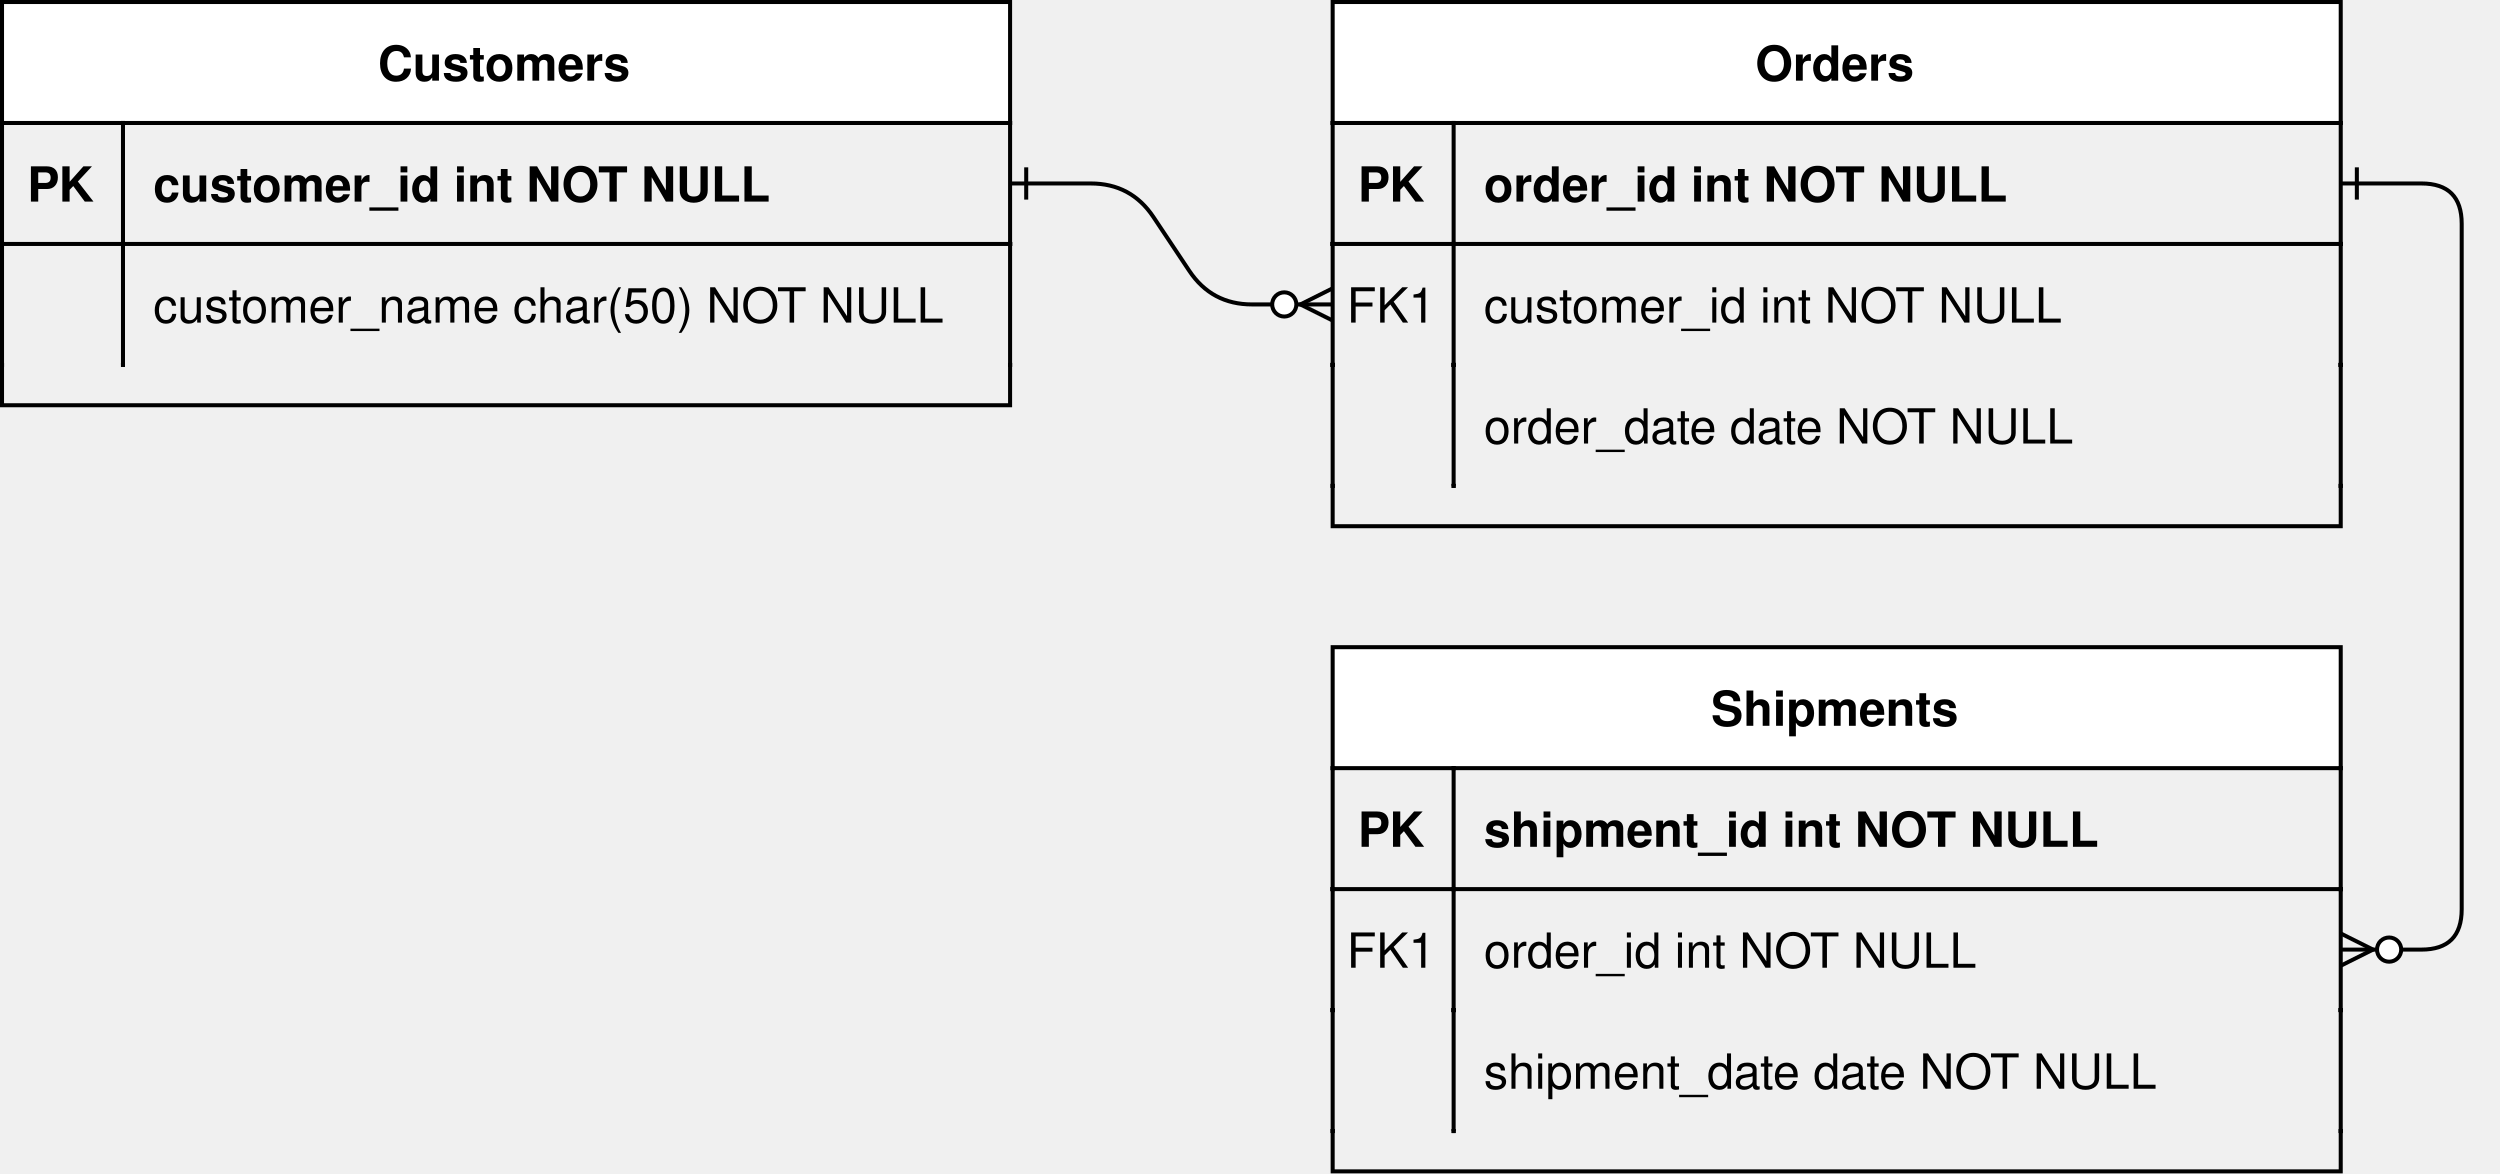
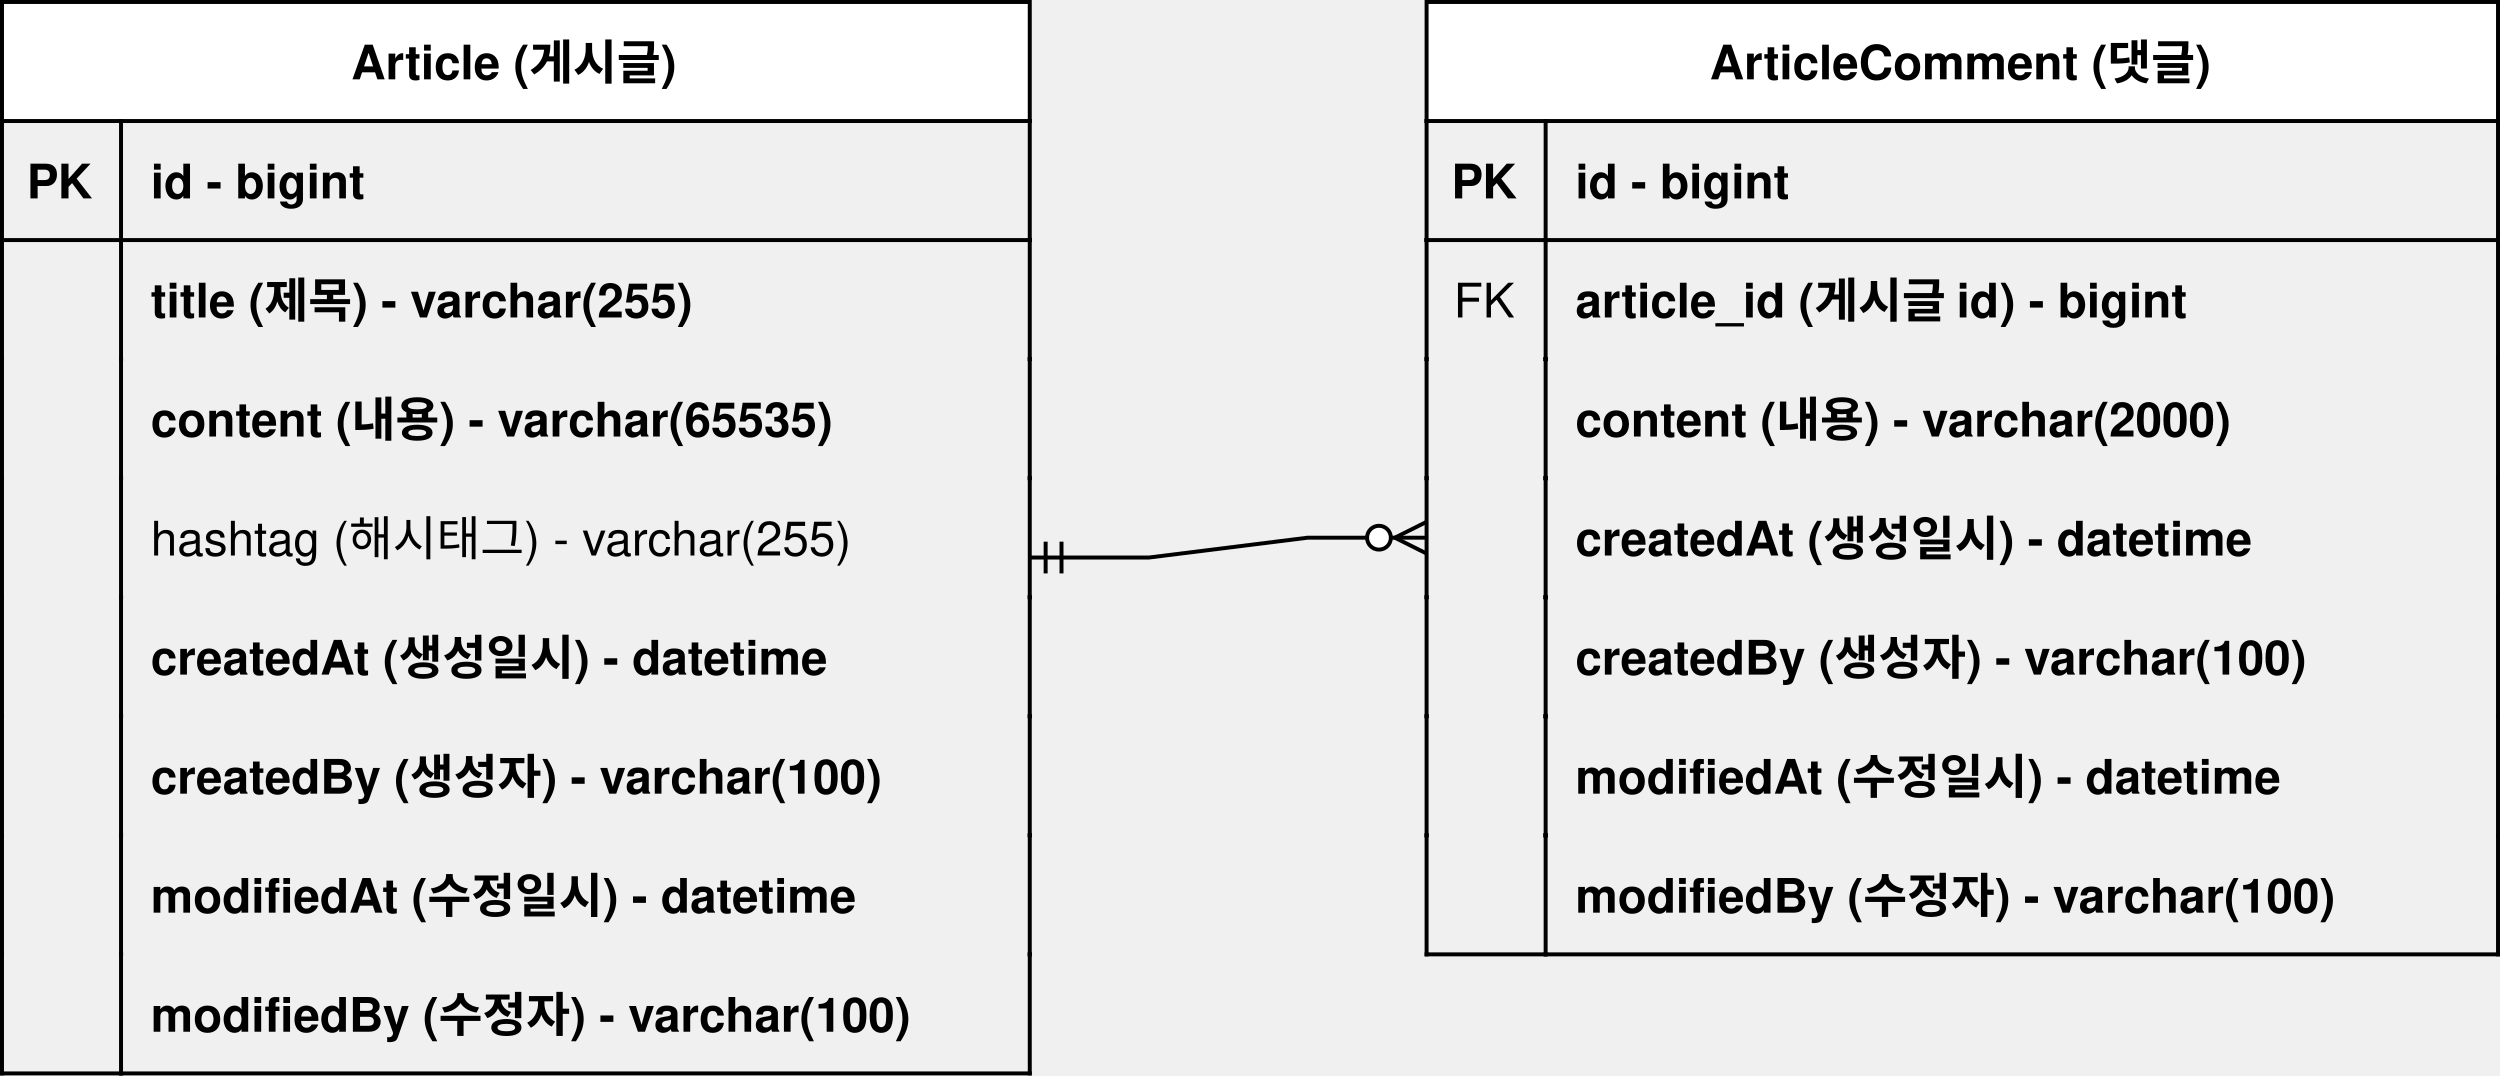
- <svg xmlns="http://www.w3.org/2000/svg" version="1.1" width="620px" height="291px" viewBox="-0.5 -0.5 620 291" content="&lt;mxfile host=&quot;app.diagrams.net&quot; modified=&quot;2022-12-12T06:10:29.745Z&quot; agent=&quot;5.0 (Windows NT 10.0; Win64; x64) AppleWebKit/537.36 (KHTML, like Gecko) Chrome/108.0.0.0 Safari/537.36&quot; etag=&quot;r6tfFe4Ts6uVvcYlHeb7&quot; version=&quot;20.6.2&quot; type=&quot;github&quot;&gt;&lt;diagram id=&quot;R2lEEEUBdFMjLlhIrx00&quot; name=&quot;Page-1&quot;&gt;7Vttb5s6GP01SHcfVoEJSfuxYckmLbmr2m77eOWCA9YIRsZ526+fDTaEOGlhd2m8JlLUwMMTg59zfGyfJpbrz9cfKcziKQlRYgE7XFvuBwsABwCXv4nIpowMbgZlIKI4lEl14AH/RDJoy+gChyhvJDJCEoazZjAgaYoC1ohBSsmqmTYjSfOuGYyQFngIYKJHv+OQxWX02rPr+CeEo1jd2bHllTlUyTKQxzAkq0YIrdmYpEw+4h2ic5iilPErU0h/IGp5o5gx0dNbC4z5ayayryJCogTBDOdXAZnzcJDzlPEMznEiyrzV0FA2xG/njizXp4Sw8mi+9lEisFIwlM80PnC1qgMV7bb4gP9+uZn8sFn6aeV+Y9NpdDd4ei9bWcJkIesra8M2quAo5PWXp/xWmG3uUQIZJumovjJEaXgr0OVJo/ufiJJHMoUp7/wwZ5Cy+hpJZfoY88dzPzgqRZ7b/FzvmnzOnCxogJ7pD+hJSkIaIfZMYl8CHjbYJiv3EZE5YnTDE1Y1xyomxdv8UkFaFGXZZCmUTIqqBqt73BFcEEsOTLcn21HDUlFSNVF2XX5qG+adhno7DfV3GypLozXED7Y6XocKFnVhFHhjlHJbMsoZGEapnt1kgnP9u5TqNxsCtveqlNIZ9YWGiOYar7iiZ+KQwaeCQQUJ5BTmChbwSYlBnHL9LVkSkCSBWY6L9DIS4yScwA1ZMNWQOhvO8BqF9+UMJnI5/ya8sVxSTMwFitXiMkxwlPLjgFNO3HFIUc6fZQJzJjMOknKJKEPrZ1mksPF2QFbDfYtlwNvHMtc+TKgGgl3hcl8WAAUU7zrDMLnnCwWYRgVmTUhEXUNKskc1+kQgE0RDdLRE5VRdFJ8PdZ8kRCCbloJQpBWd84b8xbvr21ee5fEH8Pm5U5/zl0inzCdpzijEBRyIA7VCAqwhI5m8T4Jm6jGoLKY4fiKM8Zn/EKzP0vplrCW2bktoj4ZsT0P27nMXbAnv6ywpVDvGYYjSckiKdSKs8d4D5d76VzXfBWN3ILbEw22NxxYA7mvW39PqT4QQ/sc/5APr1i5V+98vj+Lv18nEqpa6JsGjdLHMHeYZDHAaTcpP9nfw846B39o6OJ7Aa+LZP2el3L8q+zNK2T+1Ug40ZMefnS7gvtJYbAlAvzUAp5LGa63gwSLnfS7VEeyRRuOweFEX/zhYpujgzUUHj6ODN6fWQeUa/ia0ZqngTevyn0oFHd3PK1eIIWSIx+XbWchge7RMkUFH3zk/xDibF6J18To0rwNct5S343kdjr4lPqOpq8Pm2mm/OzPF7XD07fZbsjsq6ho8nekb5FwK4sXz6AqiMbOcvjc+I8nssNzsLpkntz0cfRv+V/seFVcN1kh981yZwmdle3TAyhQpBP9vd3yRQoOdD6BvxQ0cfC3rXxHVXB1U5d23VjxD96MDYsaooW5/+NLDv9gf1tZXOzp/1cM+GmQX+6PlcPz77A/wtu0PYL79AXT746V/ap6T99EBQWOmuIv3cSy9PLn3AXTvw8DB2Lb+5hsfQDc+KnVM4Vys9IMY0n88+93ZLPpNskD4af3jlvKr4PUvktzRLw==&lt;/diagram&gt;&lt;/mxfile&gt;" resource="https://app.diagrams.net/?libs=general;er#Hmaemae22%2Ffastcampus-project-board%2Ffeature%252F%25238-domain%2Fdocument%2Fproject-board-erd.svg">
+ <svg xmlns="http://www.w3.org/2000/svg" version="1.1" width="630px" height="271px" viewBox="-0.5 -0.5 630 271" content="&lt;mxfile host=&quot;app.diagrams.net&quot; modified=&quot;2022-12-12T06:38:29.346Z&quot; agent=&quot;5.0 (Windows NT 10.0; Win64; x64) AppleWebKit/537.36 (KHTML, like Gecko) Chrome/108.0.0.0 Safari/537.36&quot; etag=&quot;ggtyxZgOD84uVpFLi5dc&quot; version=&quot;20.6.2&quot; type=&quot;github&quot;&gt;&lt;diagram id=&quot;R2lEEEUBdFMjLlhIrx00&quot; name=&quot;Page-1&quot;&gt;7Z1dc5s4FIZ/jWbai2YwHzG+NLaTzjTpdpPu7O5VRzUy1iwgj6wkdn/9SiAZ2wIXGhunFjPpFA5CwDmveNCxBMAZJatbChfzexKiGNhWuALOGNh2z7YG/D9hWeeWft/JDRHFoSxUGB7xDySNlrQ+4RAtdwoyQmKGF7vGKUlTNGU7NkgpedktNiPx7lEXMEKa4XEKY936Nw7ZPLf6nlXYPyIczdWRe5bckkBVWBqWcxiSlx0TWrEbkjJ5il8QTWCKUsa33EP6H6LAm8wZE1c6BPYN/5uJ0lcRIVGM4AIvr6Yk4ebpkhe5mcEEx8LNWxUFsiJ+OGcCnBElhOVLyWqEYhErFYb8nG4qtm78QEW9NXa46X8eDkL3r9Xt5z/7nx7X3u232w+ylmcYP0n/DinDU+5s23oHJkMQ2MAfgckI+AEYjDKLD3zrvXQhW6u4cG8uxCKD34UpWDJImZSPY3EDFwSDOOXX7ox72Xocw8USZ8VzyxzH4R1ckyemKlJrwQyvUPiQq0eU5UK645WJVVG5iMOjPBmxGcY4SvnylDtHHDGgaMnP5Q4umSwhLxxRhlaVHu1t4sTbEyIJYnTNi8gdfLmHbEm+FNFLIUvbk61tviVJuy8LQqmzaFNzET6+ICPYIJq2Fs3DYXoQ8g/mhOIfIjixdOZ26LL1F5zEXL8fEQz3TAHJ7iNZCHAcj0hMRHxTkiItxKJQSMniK6QRYtKwIFi2Ny/gf9wzI+vKAx4/1xFf7xXr/E8Up2xE0iWjXEqiDsQj+oJEVANGFrLSGM1U/VT6XSx/J4zx5tkg/tVtRheFVIFTUwXOqUTgaCL48qlSBvxiGYbxA79TwzSK86BlN25YBK0ksqW+3vh33/H7rZNwt8/i7N47x2GI0lfFwy6Px1YAlK/r+l9WVnilcW0w5redFDLeQJ7ScKkFdXOevx5nV4szL25bH/i/7zgSreO8QVe34LxssFzAKU6ju3zP6z1VeG2pYlXdSu2GrfSwSmpV14JMvI4JtZhgnZAJ1+dmwnV9EbRzc0AhVvUdHwiemUDoa0FmmKkn+REYWtkDfACGQzAcvJeoeIZ0Oof0ne151c/0bwQYZSrZfbQ4tmSMo4Xf0eLstBicmxYDo2jhm0kLlc/birLI0OTZrneCE74NAleQY1AGjGvPc4xGRoVujENGT88hdsxomxk9+9zQ6DVIPl4ANXoV8bh4bOjpxTlczhmMcmyMwcCT2JC/GIyB76ifDvog8C+l53F87ZiHDj2H2aGjdXR4Z0dHgxzlJaDDNRQdehZyShE/ZDhkKkklUDHOFlzA25LofIxBUPwAreAR8t0YTtDvCI4j9T+qZGQeRfTEZ0eR1ilSd/TD6SjSIHd5CRTpG0oRPTspKRKsD1BkAgbWfs+jZx0Yx2QAQCoUZBxAVO6kA8gZAbIZYHo2gNgNEpkXAJBc9eYBREV1K8wJCfEM7/RDfDDw1a/mXtcP+QUdmYcRPTXaYaR1jLhnx0iDpOYlYMQxFCN60lJhZKsjomOk64jUlpB5BNEzpHI6zogkyfbQDC4kp5uMs60SV934D8zG6ZfcOjbAOD4IurxkveeB103HyRtN5QNB2d2jTAenex7Q85KXPiHH0NSkracmuyk5NXRxgPPuUXVSq7oWhKIO2ZHhpD3Fn5ChbFZOq2Rw9ITjzbnJcNK+omNoytHRU44wf67/lgHi0Ez7rG7VYfw9KHLCrmKVgsxDSJdsfAMIKZuq0y5CzEo2OoYmGx092dhoso5tmZ1hrNKNedhoMLevw8apsFE6W6dVbig5msKNgZnccPUeZjfk+vgyMg4jrt6h7TDSPkbKZu60i5EGvdALwEguewMxovcyuzHXR1WQeQTp3kv2FghSd5TE6Qhi1qvJXEPfTebqY2G6Qdev4UjzF5ZdKEe6N5a9AY6UTt5plyNmvbTMNfStZarH2426fj1Cmr/A7DIR4tWY94fCCCmfc7ditn5AMWSYpJNiSx6ZnCE9W1CGJbFs/igNh+LrF3x18vADUfKV3MN0rchTbEtgGv6RSYmKK0aKPvyodP3P9sq/YuXKU6vj1fbGsUJUfini/CvloT7joRhV5agaWfTN1za2Y7ox0sxnz7tnckA4X0g22mUjyb0h3pvPdqgqluSJTpHcqxCKVtH+WPHefkW5K7SKfq44vlp80SMvXnyGxZn8Dw==&lt;/diagram&gt;&lt;/mxfile&gt;" resource="https://app.diagrams.net/#Hmaemae22%2Ffastcampus-project-board%2Ffeature%252F%25238-domain%2Fdocument%2Fproject-board-erd.svg">
  <defs>
-     <clipPath id="mx-clip-330-30-30-30-0">
-       <rect x="330" y="30" width="30" height="30" />
-     </clipPath>
-     <clipPath id="mx-clip-366-30-214-30-0">
-       <rect x="366" y="30" width="214" height="30" />
-     </clipPath>
-     <clipPath id="mx-clip-330-60-30-30-0">
-       <rect x="330" y="60" width="30" height="30" />
-     </clipPath>
-     <clipPath id="mx-clip-366-60-214-30-0">
-       <rect x="366" y="60" width="214" height="30" />
-     </clipPath>
-     <clipPath id="mx-clip-366-90-214-30-0">
-       <rect x="366" y="90" width="214" height="30" />
-     </clipPath>
-     <clipPath id="mx-clip-330-190-30-30-0">
-       <rect x="330" y="190" width="30" height="30" />
-     </clipPath>
-     <clipPath id="mx-clip-366-190-214-30-0">
-       <rect x="366" y="190" width="214" height="30" />
-     </clipPath>
-     <clipPath id="mx-clip-330-220-30-30-0">
-       <rect x="330" y="220" width="30" height="30" />
-     </clipPath>
-     <clipPath id="mx-clip-366-220-214-30-0">
-       <rect x="366" y="220" width="214" height="30" />
-     </clipPath>
-     <clipPath id="mx-clip-366-250-214-30-0">
-       <rect x="366" y="250" width="214" height="30" />
-     </clipPath>
    <clipPath id="mx-clip-0-30-30-30-0">
      <rect x="0" y="30" width="30" height="30" />
    </clipPath>
-     <clipPath id="mx-clip-36-30-214-30-0">
-       <rect x="36" y="30" width="214" height="30" />
+     <clipPath id="mx-clip-36-30-223-30-0">
+       <rect x="36" y="30" width="223" height="30" />
    </clipPath>
-     <clipPath id="mx-clip-36-60-214-30-0">
-       <rect x="36" y="60" width="214" height="30" />
+     <clipPath id="mx-clip-36-60-223-30-0">
+       <rect x="36" y="60" width="223" height="30" />
+     </clipPath>
+     <clipPath id="mx-clip-36-90-223-30-0">
+       <rect x="36" y="90" width="223" height="30" />
+     </clipPath>
+     <clipPath id="mx-clip-36-120-223-30-0">
+       <rect x="36" y="120" width="223" height="30" />
+     </clipPath>
+     <clipPath id="mx-clip-36-150-223-30-0">
+       <rect x="36" y="150" width="223" height="30" />
+     </clipPath>
+     <clipPath id="mx-clip-36-180-223-30-0">
+       <rect x="36" y="180" width="223" height="30" />
+     </clipPath>
+     <clipPath id="mx-clip-36-210-223-30-0">
+       <rect x="36" y="210" width="223" height="30" />
+     </clipPath>
+     <clipPath id="mx-clip-36-240-223-30-0">
+       <rect x="36" y="240" width="223" height="30" />
+     </clipPath>
+     <clipPath id="mx-clip-359-30-30-30-0">
+       <rect x="359" y="30" width="30" height="30" />
+     </clipPath>
+     <clipPath id="mx-clip-395-30-234-30-0">
+       <rect x="395" y="30" width="234" height="30" />
+     </clipPath>
+     <clipPath id="mx-clip-359-60-30-30-0">
+       <rect x="359" y="60" width="30" height="30" />
+     </clipPath>
+     <clipPath id="mx-clip-395-60-234-30-0">
+       <rect x="395" y="60" width="234" height="30" />
+     </clipPath>
+     <clipPath id="mx-clip-395-90-234-30-0">
+       <rect x="395" y="90" width="234" height="30" />
+     </clipPath>
+     <clipPath id="mx-clip-395-120-234-30-0">
+       <rect x="395" y="120" width="234" height="30" />
+     </clipPath>
+     <clipPath id="mx-clip-395-150-234-30-0">
+       <rect x="395" y="150" width="234" height="30" />
+     </clipPath>
+     <clipPath id="mx-clip-395-180-234-30-0">
+       <rect x="395" y="180" width="234" height="30" />
+     </clipPath>
+     <clipPath id="mx-clip-395-210-234-30-0">
+       <rect x="395" y="210" width="234" height="30" />
    </clipPath>
  </defs>
  <g>
-     <path d="M 250 45 L 270 45 Q 280 45 285.55 53.32 L 294.45 66.68 Q 300 75 310 75 L 330 75" fill="none" stroke="rgb(0, 0, 0)" stroke-miterlimit="10" pointer-events="stroke" />
-     <path d="M 254 41 L 254 49" fill="none" stroke="rgb(0, 0, 0)" stroke-miterlimit="10" pointer-events="all" />
-     <ellipse cx="318" cy="75" rx="3" ry="3" fill="#ffffff" stroke="rgb(0, 0, 0)" pointer-events="all" />
-     <path d="M 330 71 L 322 75 L 330 79" fill="none" stroke="rgb(0, 0, 0)" stroke-miterlimit="10" pointer-events="all" />
-     <path d="M 580 45 L 600 45 Q 610 45 610 55 L 610 225 Q 610 235 600 235 L 580 235" fill="none" stroke="rgb(0, 0, 0)" stroke-miterlimit="10" pointer-events="stroke" />
-     <path d="M 584 41 L 584 49" fill="none" stroke="rgb(0, 0, 0)" stroke-miterlimit="10" pointer-events="all" />
-     <ellipse cx="592" cy="235" rx="3" ry="3" fill="#ffffff" stroke="rgb(0, 0, 0)" pointer-events="all" />
-     <path d="M 580 239 L 588 235 L 580 231" fill="none" stroke="rgb(0, 0, 0)" stroke-miterlimit="10" pointer-events="all" />
-     <path d="M 330 30 L 330 0 L 580 0 L 580 30" fill="rgb(255, 255, 255)" stroke="rgb(0, 0, 0)" stroke-miterlimit="10" pointer-events="all" />
-     <path d="M 330 30 L 330 130 L 580 130 L 580 30" fill="none" stroke="rgb(0, 0, 0)" stroke-miterlimit="10" pointer-events="none" />
-     <path d="M 330 30 L 580 30" fill="none" stroke="rgb(0, 0, 0)" stroke-miterlimit="10" pointer-events="none" />
-     <path d="M 360 30 L 360 60 L 360 90 L 360 120" fill="none" stroke="rgb(0, 0, 0)" stroke-miterlimit="10" pointer-events="none" />
+     <path d="M 0 30 L 0 0 L 259 0 L 259 30" fill="rgb(255, 255, 255)" stroke="rgb(0, 0, 0)" stroke-miterlimit="10" pointer-events="all" />
+     <path d="M 0 30 L 0 270 L 259 270 L 259 30" fill="none" stroke="rgb(0, 0, 0)" stroke-miterlimit="10" pointer-events="none" />
+     <path d="M 0 30 L 259 30" fill="none" stroke="rgb(0, 0, 0)" stroke-miterlimit="10" pointer-events="none" />
+     <path d="M 30 30 L 30 60 L 30 90 L 30 120 L 30 150 L 30 180 L 30 210 L 30 240 L 30 270" fill="none" stroke="rgb(0, 0, 0)" stroke-miterlimit="10" pointer-events="none" />
    <g fill="rgb(0, 0, 0)" font-family="Helvetica" font-weight="bold" pointer-events="none" text-anchor="middle" font-size="12px">
-       <text x="454.5" y="19.5">Orders</text>
+       <text x="129" y="19.5">Article (게시글)</text>
    </g>
-     <path d="M 330 30 M 580 30 M 580 60 L 330 60" fill="none" stroke="rgb(0, 0, 0)" stroke-linecap="square" stroke-miterlimit="10" pointer-events="none" />
-     <path d="M 330 30 M 360 30 M 360 60 M 330 60" fill="none" stroke="rgb(0, 0, 0)" stroke-linecap="square" stroke-miterlimit="10" pointer-events="none" />
-     <g fill="rgb(0, 0, 0)" font-family="Helvetica" font-weight="bold" pointer-events="none" clip-path="url(#mx-clip-330-30-30-30-0)" text-anchor="middle" font-size="12px">
-       <text x="344.5" y="49.5">PK</text>
-     </g>
-     <path d="M 360 30 M 580 30 M 580 60 M 360 60" fill="none" stroke="rgb(0, 0, 0)" stroke-linecap="square" stroke-miterlimit="10" pointer-events="none" />
-     <g fill="rgb(0, 0, 0)" font-family="Helvetica" font-weight="bold" text-decoration="underline" pointer-events="none" clip-path="url(#mx-clip-366-30-214-30-0)" font-size="12px">
-       <text x="367.5" y="49.5">order_id int NOT NULL </text>
-     </g>
-     <path d="M 330 60 M 580 60 M 580 90 M 330 90" fill="none" stroke="rgb(0, 0, 0)" stroke-linecap="square" stroke-miterlimit="10" pointer-events="none" />
-     <path d="M 330 60 M 360 60 M 360 90 M 330 90" fill="none" stroke="rgb(0, 0, 0)" stroke-linecap="square" stroke-miterlimit="10" pointer-events="none" />
-     <g fill="rgb(0, 0, 0)" font-family="Helvetica" pointer-events="none" clip-path="url(#mx-clip-330-60-30-30-0)" text-anchor="middle" font-size="12px">
-       <text x="344.5" y="79.5">FK1</text>
-     </g>
-     <path d="M 360 60 M 580 60 M 580 90 M 360 90" fill="none" stroke="rgb(0, 0, 0)" stroke-linecap="square" stroke-miterlimit="10" pointer-events="none" />
-     <g fill="rgb(0, 0, 0)" font-family="Helvetica" pointer-events="none" clip-path="url(#mx-clip-366-60-214-30-0)" font-size="12px">
-       <text x="367.5" y="79.5">customer_id int NOT NULL</text>
-     </g>
-     <path d="M 330 90 M 580 90 M 580 120 M 330 120" fill="none" stroke="rgb(0, 0, 0)" stroke-linecap="square" stroke-miterlimit="10" pointer-events="none" />
-     <path d="M 330 90 M 360 90 M 360 120 M 330 120" fill="none" stroke="rgb(0, 0, 0)" stroke-linecap="square" stroke-miterlimit="10" pointer-events="none" />
-     <path d="M 360 90 M 580 90 M 580 120 M 360 120" fill="none" stroke="rgb(0, 0, 0)" stroke-linecap="square" stroke-miterlimit="10" pointer-events="none" />
-     <g fill="rgb(0, 0, 0)" font-family="Helvetica" pointer-events="none" clip-path="url(#mx-clip-366-90-214-30-0)" font-size="12px">
-       <text x="367.5" y="109.5">order_date date NOT NULL</text>
-     </g>
-     <path d="M 330 190 L 330 160 L 580 160 L 580 190" fill="rgb(255, 255, 255)" stroke="rgb(0, 0, 0)" stroke-miterlimit="10" pointer-events="none" />
-     <path d="M 330 190 L 330 290 L 580 290 L 580 190" fill="none" stroke="rgb(0, 0, 0)" stroke-miterlimit="10" pointer-events="none" />
-     <path d="M 330 190 L 580 190" fill="none" stroke="rgb(0, 0, 0)" stroke-miterlimit="10" pointer-events="none" />
-     <path d="M 360 190 L 360 220 L 360 250 L 360 280" fill="none" stroke="rgb(0, 0, 0)" stroke-miterlimit="10" pointer-events="none" />
-     <g fill="rgb(0, 0, 0)" font-family="Helvetica" font-weight="bold" pointer-events="none" text-anchor="middle" font-size="12px">
-       <text x="454.5" y="179.5">Shipments</text>
-     </g>
-     <path d="M 330 190 M 580 190 M 580 220 L 330 220" fill="none" stroke="rgb(0, 0, 0)" stroke-linecap="square" stroke-miterlimit="10" pointer-events="none" />
-     <path d="M 330 190 M 360 190 M 360 220 M 330 220" fill="none" stroke="rgb(0, 0, 0)" stroke-linecap="square" stroke-miterlimit="10" pointer-events="none" />
-     <g fill="rgb(0, 0, 0)" font-family="Helvetica" font-weight="bold" pointer-events="none" clip-path="url(#mx-clip-330-190-30-30-0)" text-anchor="middle" font-size="12px">
-       <text x="344.5" y="209.5">PK</text>
-     </g>
-     <path d="M 360 190 M 580 190 M 580 220 M 360 220" fill="none" stroke="rgb(0, 0, 0)" stroke-linecap="square" stroke-miterlimit="10" pointer-events="none" />
-     <g fill="rgb(0, 0, 0)" font-family="Helvetica" font-weight="bold" text-decoration="underline" pointer-events="none" clip-path="url(#mx-clip-366-190-214-30-0)" font-size="12px">
-       <text x="367.5" y="209.5">shipment_id int NOT NULL </text>
-     </g>
-     <path d="M 330 220 M 580 220 M 580 250 M 330 250" fill="none" stroke="rgb(0, 0, 0)" stroke-linecap="square" stroke-miterlimit="10" pointer-events="none" />
-     <path d="M 330 220 M 360 220 M 360 250 M 330 250" fill="none" stroke="rgb(0, 0, 0)" stroke-linecap="square" stroke-miterlimit="10" pointer-events="none" />
-     <g fill="rgb(0, 0, 0)" font-family="Helvetica" pointer-events="none" clip-path="url(#mx-clip-330-220-30-30-0)" text-anchor="middle" font-size="12px">
-       <text x="344.5" y="239.5">FK1</text>
-     </g>
-     <path d="M 360 220 M 580 220 M 580 250 M 360 250" fill="none" stroke="rgb(0, 0, 0)" stroke-linecap="square" stroke-miterlimit="10" pointer-events="none" />
-     <g fill="rgb(0, 0, 0)" font-family="Helvetica" pointer-events="none" clip-path="url(#mx-clip-366-220-214-30-0)" font-size="12px">
-       <text x="367.5" y="239.5">order_id int NOT NULL</text>
-     </g>
-     <path d="M 330 250 M 580 250 M 580 280 M 330 280" fill="none" stroke="rgb(0, 0, 0)" stroke-linecap="square" stroke-miterlimit="10" pointer-events="none" />
-     <path d="M 330 250 M 360 250 M 360 280 M 330 280" fill="none" stroke="rgb(0, 0, 0)" stroke-linecap="square" stroke-miterlimit="10" pointer-events="none" />
-     <path d="M 360 250 M 580 250 M 580 280 M 360 280" fill="none" stroke="rgb(0, 0, 0)" stroke-linecap="square" stroke-miterlimit="10" pointer-events="none" />
-     <g fill="rgb(0, 0, 0)" font-family="Helvetica" pointer-events="none" clip-path="url(#mx-clip-366-250-214-30-0)" font-size="12px">
-       <text x="367.5" y="269.5">shipment_date date NOT NULL</text>
-     </g>
-     <path d="M 0 30 L 0 0 L 250 0 L 250 30" fill="rgb(255, 255, 255)" stroke="rgb(0, 0, 0)" stroke-miterlimit="10" pointer-events="none" />
-     <path d="M 0 30 L 0 100 L 250 100 L 250 30" fill="none" stroke="rgb(0, 0, 0)" stroke-miterlimit="10" pointer-events="none" />
-     <path d="M 0 30 L 250 30" fill="none" stroke="rgb(0, 0, 0)" stroke-miterlimit="10" pointer-events="none" />
-     <path d="M 30 30 L 30 60 L 30 90" fill="none" stroke="rgb(0, 0, 0)" stroke-miterlimit="10" pointer-events="none" />
-     <g fill="rgb(0, 0, 0)" font-family="Helvetica" font-weight="bold" pointer-events="none" text-anchor="middle" font-size="12px">
-       <text x="124.5" y="19.5">Customers</text>
-     </g>
-     <path d="M 0 30 M 250 30 M 250 60 L 0 60" fill="none" stroke="rgb(0, 0, 0)" stroke-linecap="square" stroke-miterlimit="10" pointer-events="none" />
+     <path d="M 0 30 M 259 30 M 259 60 L 0 60" fill="none" stroke="rgb(0, 0, 0)" stroke-linecap="square" stroke-miterlimit="10" pointer-events="none" />
    <path d="M 0 30 M 30 30 M 30 60 M 0 60" fill="none" stroke="rgb(0, 0, 0)" stroke-linecap="square" stroke-miterlimit="10" pointer-events="none" />
    <g fill="rgb(0, 0, 0)" font-family="Helvetica" font-weight="bold" pointer-events="none" clip-path="url(#mx-clip-0-30-30-30-0)" text-anchor="middle" font-size="12px">
      <text x="14.5" y="49.5">PK</text>
    </g>
-     <path d="M 30 30 M 250 30 M 250 60 M 30 60" fill="none" stroke="rgb(0, 0, 0)" stroke-linecap="square" stroke-miterlimit="10" pointer-events="none" />
-     <g fill="rgb(0, 0, 0)" font-family="Helvetica" font-weight="bold" text-decoration="underline" pointer-events="none" clip-path="url(#mx-clip-36-30-214-30-0)" font-size="12px">
-       <text x="37.5" y="49.5">customer_id int NOT NULL </text>
+     <path d="M 30 30 M 259 30 M 259 60 M 30 60" fill="none" stroke="rgb(0, 0, 0)" stroke-linecap="square" stroke-miterlimit="10" pointer-events="none" />
+     <g fill="rgb(0, 0, 0)" font-family="Helvetica" font-weight="bold" text-decoration="underline" pointer-events="none" clip-path="url(#mx-clip-36-30-223-30-0)" font-size="12px">
+       <text x="37.5" y="49.5">id - bigint</text>
    </g>
-     <path d="M 0 60 M 250 60 M 250 90 M 0 90" fill="none" stroke="rgb(0, 0, 0)" stroke-linecap="square" stroke-miterlimit="10" pointer-events="none" />
    <path d="M 0 60 M 30 60 M 30 90 M 0 90" fill="none" stroke="rgb(0, 0, 0)" stroke-linecap="square" stroke-miterlimit="10" pointer-events="none" />
-     <path d="M 30 60 M 250 60 M 250 90 M 30 90" fill="none" stroke="rgb(0, 0, 0)" stroke-linecap="square" stroke-miterlimit="10" pointer-events="none" />
-     <g fill="rgb(0, 0, 0)" font-family="Helvetica" pointer-events="none" clip-path="url(#mx-clip-36-60-214-30-0)" font-size="12px">
-       <text x="37.5" y="79.5">customer_name char(50) NOT NULL</text>
+     <path d="M 30 60 M 259 60 M 259 90 M 30 90" fill="none" stroke="rgb(0, 0, 0)" stroke-linecap="square" stroke-miterlimit="10" pointer-events="none" />
+     <g fill="rgb(0, 0, 0)" font-family="Helvetica" font-weight="bold" pointer-events="none" clip-path="url(#mx-clip-36-60-223-30-0)" font-size="12px">
+       <text x="37.5" y="79.5">title (제목) - varchar(255)</text>
    </g>
+     <path d="M 0 90 M 30 90 M 30 120 M 0 120" fill="none" stroke="rgb(0, 0, 0)" stroke-linecap="square" stroke-miterlimit="10" pointer-events="none" />
+     <path d="M 30 90 M 259 90 M 259 120 M 30 120" fill="none" stroke="rgb(0, 0, 0)" stroke-linecap="square" stroke-miterlimit="10" pointer-events="none" />
+     <g fill="rgb(0, 0, 0)" font-family="Helvetica" font-weight="bold" pointer-events="none" clip-path="url(#mx-clip-36-90-223-30-0)" font-size="12px">
+       <text x="37.5" y="109.5">content (내용) - varchar(65535)</text>
+     </g>
+     <path d="M 0 120 M 30 120 M 30 150 M 0 150" fill="none" stroke="rgb(0, 0, 0)" stroke-linecap="square" stroke-miterlimit="10" pointer-events="none" />
+     <path d="M 30 120 M 259 120 M 259 150 M 30 150" fill="none" stroke="rgb(0, 0, 0)" stroke-linecap="square" stroke-miterlimit="10" pointer-events="none" />
+     <g fill="rgb(0, 0, 0)" font-family="Helvetica" pointer-events="none" clip-path="url(#mx-clip-36-120-223-30-0)" font-size="12px">
+       <text x="37.5" y="139.5">hashtag (해시태그) - varchar(255)</text>
+     </g>
+     <path d="M 0 150 M 30 150 M 30 180 M 0 180" fill="none" stroke="rgb(0, 0, 0)" stroke-linecap="square" stroke-miterlimit="10" pointer-events="none" />
+     <path d="M 30 150 M 259 150 M 259 180 M 30 180" fill="none" stroke="rgb(0, 0, 0)" stroke-linecap="square" stroke-miterlimit="10" pointer-events="none" />
+     <g fill="rgb(0, 0, 0)" font-family="Helvetica" font-weight="bold" pointer-events="none" clip-path="url(#mx-clip-36-150-223-30-0)" font-size="12px">
+       <text x="37.5" y="169.5">createdAt (생성일시) - datetime</text>
+     </g>
+     <path d="M 0 180 M 30 180 M 30 210 M 0 210" fill="none" stroke="rgb(0, 0, 0)" stroke-linecap="square" stroke-miterlimit="10" pointer-events="none" />
+     <path d="M 30 180 M 259 180 M 259 210 M 30 210" fill="none" stroke="rgb(0, 0, 0)" stroke-linecap="square" stroke-miterlimit="10" pointer-events="none" />
+     <g fill="rgb(0, 0, 0)" font-family="Helvetica" font-weight="bold" pointer-events="none" clip-path="url(#mx-clip-36-180-223-30-0)" font-size="12px">
+       <text x="37.5" y="199.5">createdBy (생성자) - varchar(100)</text>
+     </g>
+     <path d="M 0 210 M 30 210 M 30 240 M 0 240" fill="none" stroke="rgb(0, 0, 0)" stroke-linecap="square" stroke-miterlimit="10" pointer-events="none" />
+     <path d="M 30 210 M 259 210 M 259 240 M 30 240" fill="none" stroke="rgb(0, 0, 0)" stroke-linecap="square" stroke-miterlimit="10" pointer-events="none" />
+     <g fill="rgb(0, 0, 0)" font-family="Helvetica" font-weight="bold" pointer-events="none" clip-path="url(#mx-clip-36-210-223-30-0)" font-size="12px">
+       <text x="37.5" y="229.5">modifiedAt (수정일시) - datetime</text>
+     </g>
+     <path d="M 0 240 M 30 240 M 30 270 M 0 270" fill="none" stroke="rgb(0, 0, 0)" stroke-linecap="square" stroke-miterlimit="10" pointer-events="none" />
+     <path d="M 30 240 M 259 240 M 259 270 M 30 270" fill="none" stroke="rgb(0, 0, 0)" stroke-linecap="square" stroke-miterlimit="10" pointer-events="none" />
+     <g fill="rgb(0, 0, 0)" font-family="Helvetica" font-weight="bold" pointer-events="none" clip-path="url(#mx-clip-36-240-223-30-0)" font-size="12px">
+       <text x="37.5" y="259.5">modifiedBy (수정자) - varchar(100)</text>
+     </g>
+     <path d="M 359 30 L 359 0 L 629 0 L 629 30" fill="rgb(255, 255, 255)" stroke="rgb(0, 0, 0)" stroke-miterlimit="10" pointer-events="none" />
+     <path d="M 359 30 L 359 240 L 629 240 L 629 30" fill="none" stroke="rgb(0, 0, 0)" stroke-miterlimit="10" pointer-events="none" />
+     <path d="M 359 30 L 629 30" fill="none" stroke="rgb(0, 0, 0)" stroke-miterlimit="10" pointer-events="none" />
+     <path d="M 389 30 L 389 60 L 389 90 L 389 120 L 389 150 L 389 180 L 389 210 L 389 240" fill="none" stroke="rgb(0, 0, 0)" stroke-miterlimit="10" pointer-events="none" />
+     <g fill="rgb(0, 0, 0)" font-family="Helvetica" font-weight="bold" pointer-events="none" text-anchor="middle" font-size="12px">
+       <text x="493.5" y="19.5">ArticleComment (댓글)</text>
+     </g>
+     <path d="M 359 30 M 629 30 M 629 60 L 359 60" fill="none" stroke="rgb(0, 0, 0)" stroke-linecap="square" stroke-miterlimit="10" pointer-events="none" />
+     <path d="M 359 30 M 389 30 M 389 60 M 359 60" fill="none" stroke="rgb(0, 0, 0)" stroke-linecap="square" stroke-miterlimit="10" pointer-events="none" />
+     <g fill="rgb(0, 0, 0)" font-family="Helvetica" font-weight="bold" pointer-events="none" clip-path="url(#mx-clip-359-30-30-30-0)" text-anchor="middle" font-size="12px">
+       <text x="373.5" y="49.5">PK</text>
+     </g>
+     <path d="M 389 30 M 629 30 M 629 60 M 389 60" fill="none" stroke="rgb(0, 0, 0)" stroke-linecap="square" stroke-miterlimit="10" pointer-events="none" />
+     <g fill="rgb(0, 0, 0)" font-family="Helvetica" font-weight="bold" text-decoration="underline" pointer-events="none" clip-path="url(#mx-clip-395-30-234-30-0)" font-size="12px">
+       <text x="396.5" y="49.5">id - bigint</text>
+     </g>
+     <path d="M 359 60 M 389 60 M 389 90 M 359 90" fill="none" stroke="rgb(0, 0, 0)" stroke-linecap="square" stroke-miterlimit="10" pointer-events="none" />
+     <g fill="rgb(0, 0, 0)" font-family="Helvetica" pointer-events="none" clip-path="url(#mx-clip-359-60-30-30-0)" text-anchor="middle" font-size="12px">
+       <text x="373.5" y="79.5">FK</text>
+     </g>
+     <path d="M 389 60 M 629 60 M 629 90 M 389 90" fill="none" stroke="rgb(0, 0, 0)" stroke-linecap="square" stroke-miterlimit="10" pointer-events="none" />
+     <g fill="rgb(0, 0, 0)" font-family="Helvetica" font-weight="bold" pointer-events="none" clip-path="url(#mx-clip-395-60-234-30-0)" font-size="12px">
+       <text x="396.5" y="79.5">article_id (게시글 id) - bigint</text>
+     </g>
+     <path d="M 359 90 M 389 90 M 389 120 M 359 120" fill="none" stroke="rgb(0, 0, 0)" stroke-linecap="square" stroke-miterlimit="10" pointer-events="none" />
+     <path d="M 389 90 M 629 90 M 629 120 M 389 120" fill="none" stroke="rgb(0, 0, 0)" stroke-linecap="square" stroke-miterlimit="10" pointer-events="none" />
+     <g fill="rgb(0, 0, 0)" font-family="Helvetica" font-weight="bold" pointer-events="none" clip-path="url(#mx-clip-395-90-234-30-0)" font-size="12px">
+       <text x="396.5" y="109.5">content (내용) - varchar(2000)</text>
+     </g>
+     <path d="M 359 120 M 389 120 M 389 150 M 359 150" fill="none" stroke="rgb(0, 0, 0)" stroke-linecap="square" stroke-miterlimit="10" pointer-events="none" />
+     <path d="M 389 120 M 629 120 M 629 150 M 389 150" fill="none" stroke="rgb(0, 0, 0)" stroke-linecap="square" stroke-miterlimit="10" pointer-events="none" />
+     <g fill="rgb(0, 0, 0)" font-family="Helvetica" font-weight="bold" pointer-events="none" clip-path="url(#mx-clip-395-120-234-30-0)" font-size="12px">
+       <text x="396.5" y="139.5">createdAt (생성일시) - datetime</text>
+     </g>
+     <path d="M 359 150 M 389 150 M 389 180 M 359 180" fill="none" stroke="rgb(0, 0, 0)" stroke-linecap="square" stroke-miterlimit="10" pointer-events="none" />
+     <path d="M 389 150 M 629 150 M 629 180 M 389 180" fill="none" stroke="rgb(0, 0, 0)" stroke-linecap="square" stroke-miterlimit="10" pointer-events="none" />
+     <g fill="rgb(0, 0, 0)" font-family="Helvetica" font-weight="bold" pointer-events="none" clip-path="url(#mx-clip-395-150-234-30-0)" font-size="12px">
+       <text x="396.5" y="169.5">createdBy (생성자) - varchar(100)</text>
+     </g>
+     <path d="M 359 180 M 389 180 M 389 210 M 359 210" fill="none" stroke="rgb(0, 0, 0)" stroke-linecap="square" stroke-miterlimit="10" pointer-events="none" />
+     <path d="M 389 180 M 629 180 M 629 210 M 389 210" fill="none" stroke="rgb(0, 0, 0)" stroke-linecap="square" stroke-miterlimit="10" pointer-events="none" />
+     <g fill="rgb(0, 0, 0)" font-family="Helvetica" font-weight="bold" pointer-events="none" clip-path="url(#mx-clip-395-180-234-30-0)" font-size="12px">
+       <text x="396.5" y="199.5">modifiedAt (수정일시) - datetime</text>
+     </g>
+     <path d="M 359 210 M 389 210 M 389 240 M 359 240" fill="none" stroke="rgb(0, 0, 0)" stroke-linecap="square" stroke-miterlimit="10" pointer-events="none" />
+     <path d="M 389 210 M 629 210 M 629 240 M 389 240" fill="none" stroke="rgb(0, 0, 0)" stroke-linecap="square" stroke-miterlimit="10" pointer-events="none" />
+     <g fill="rgb(0, 0, 0)" font-family="Helvetica" font-weight="bold" pointer-events="none" clip-path="url(#mx-clip-395-210-234-30-0)" font-size="12px">
+       <text x="396.5" y="229.5">modifiedBy (수정자) - varchar(100)</text>
+     </g>
+     <path d="M 259 140 L 289 140 L 329 135 L 359 135" fill="none" stroke="rgb(0, 0, 0)" stroke-miterlimit="10" pointer-events="none" />
+     <path d="M 263 136 L 263 144 M 267 136 L 267 144" fill="none" stroke="rgb(0, 0, 0)" stroke-miterlimit="10" pointer-events="none" />
+     <ellipse cx="347" cy="135" rx="3" ry="3" fill="#ffffff" stroke="rgb(0, 0, 0)" pointer-events="none" />
+     <path d="M 359 131 L 351 135 L 359 139" fill="none" stroke="rgb(0, 0, 0)" stroke-miterlimit="10" pointer-events="none" />
  </g>
</svg>
